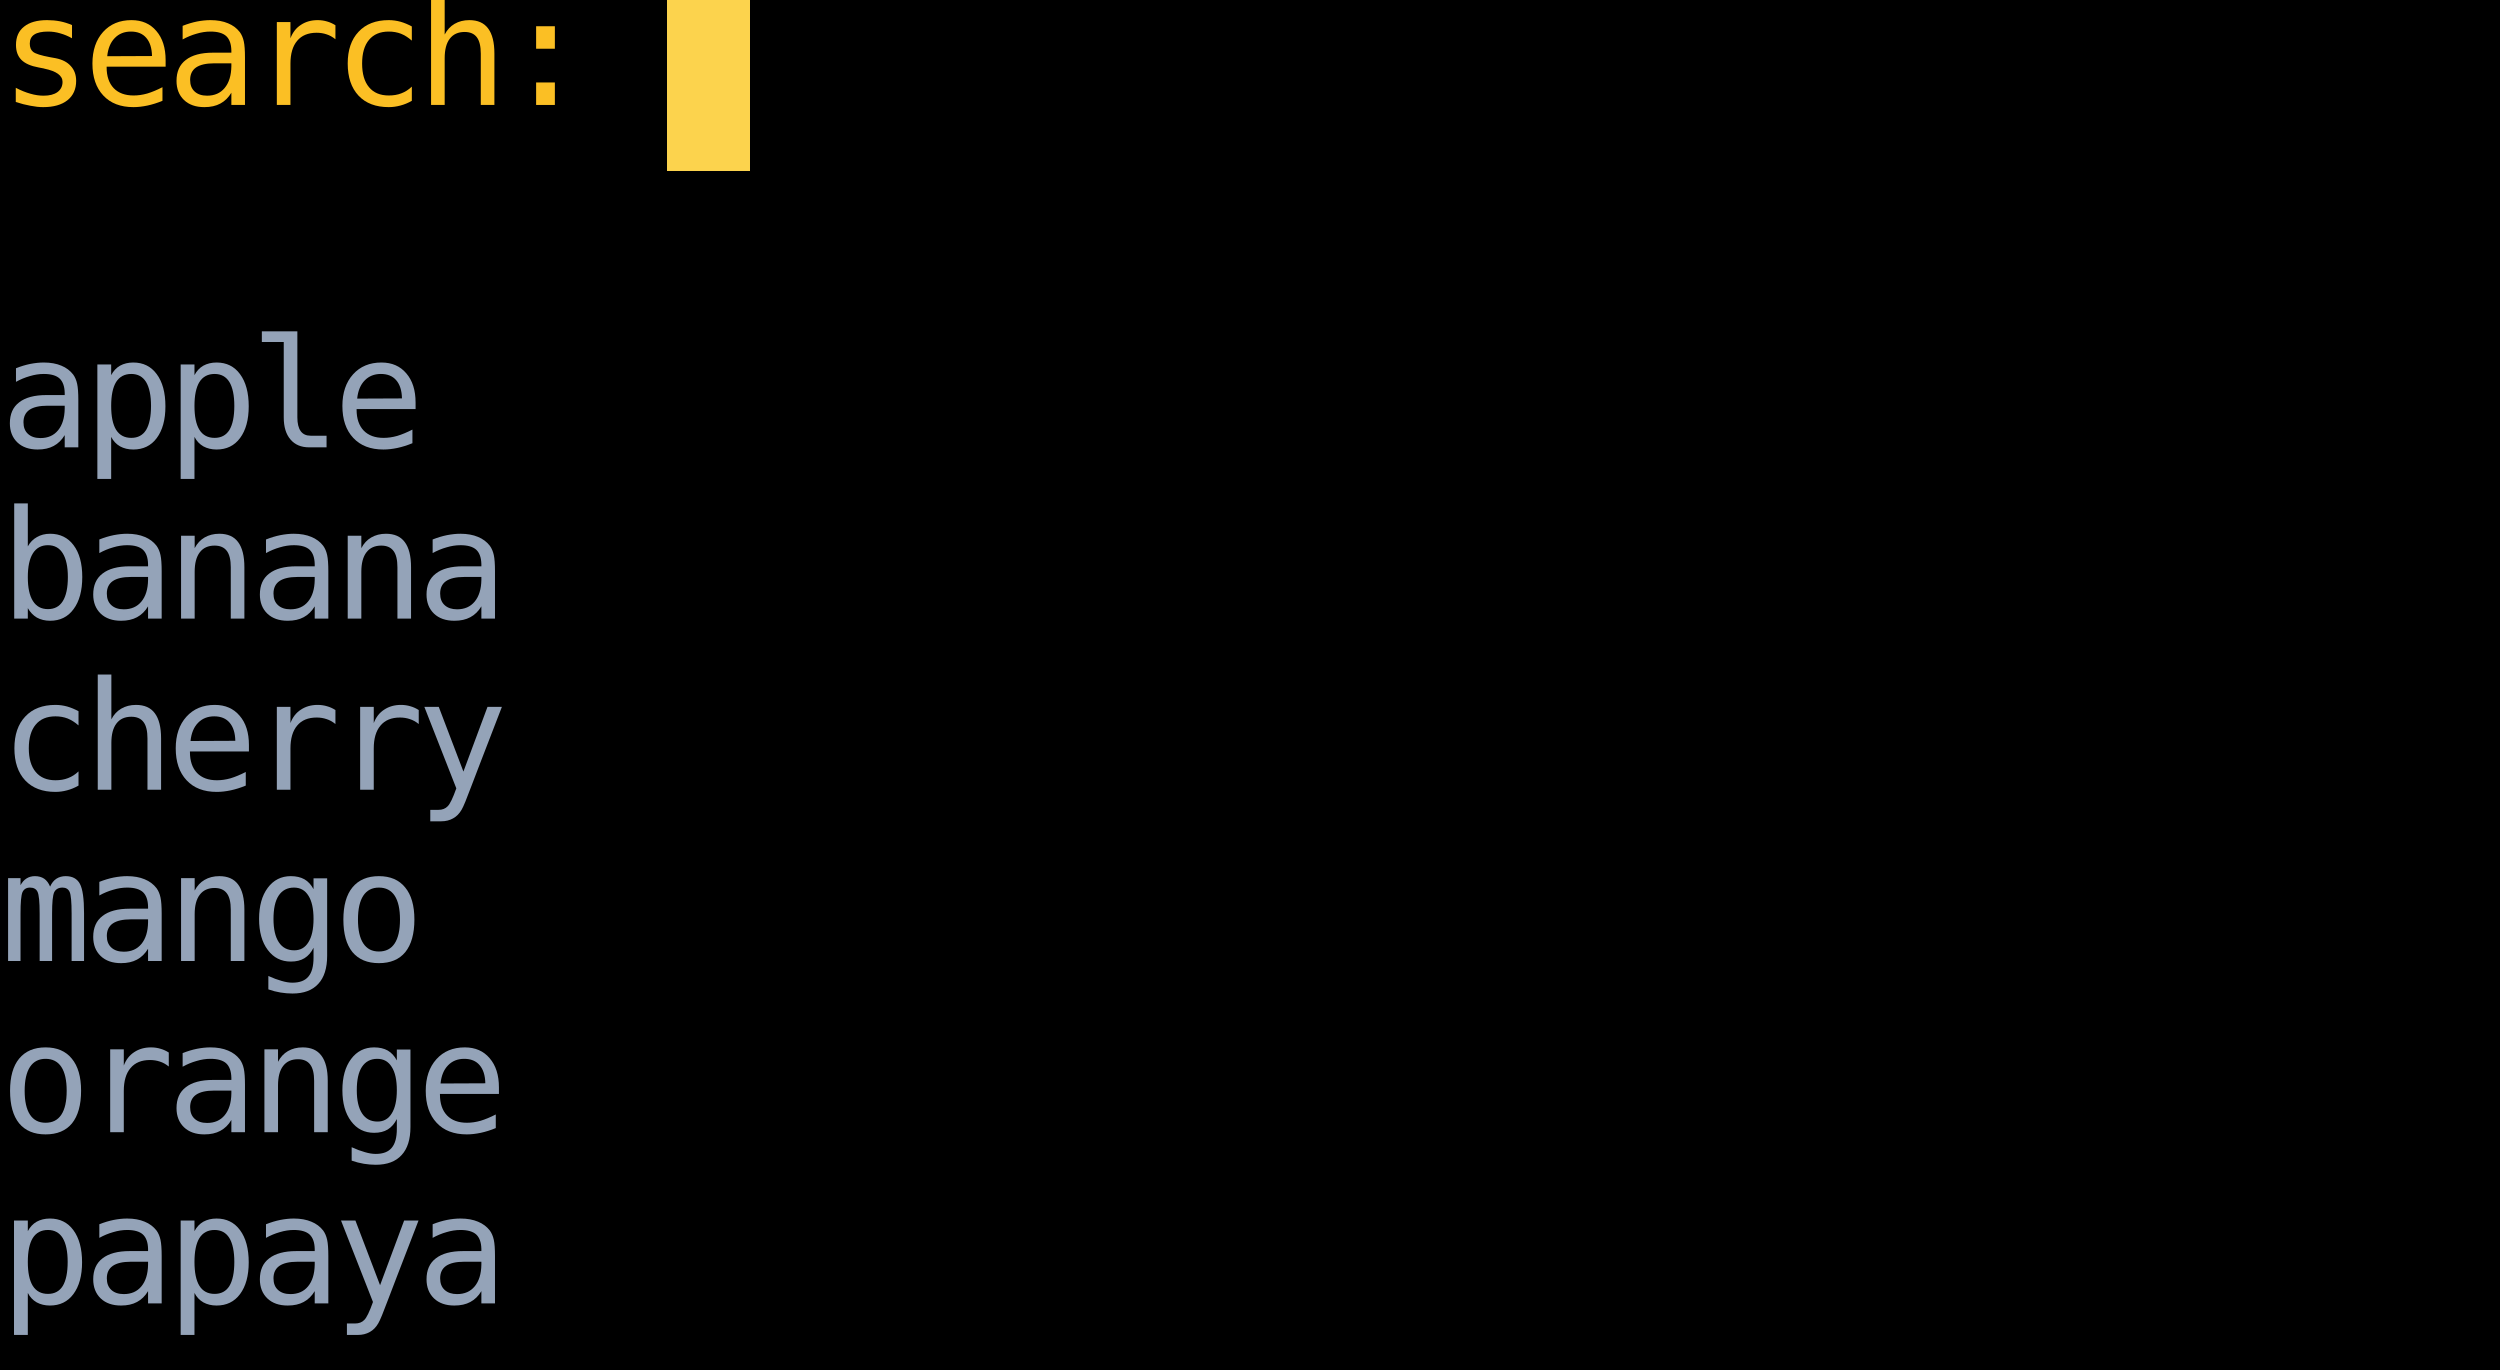
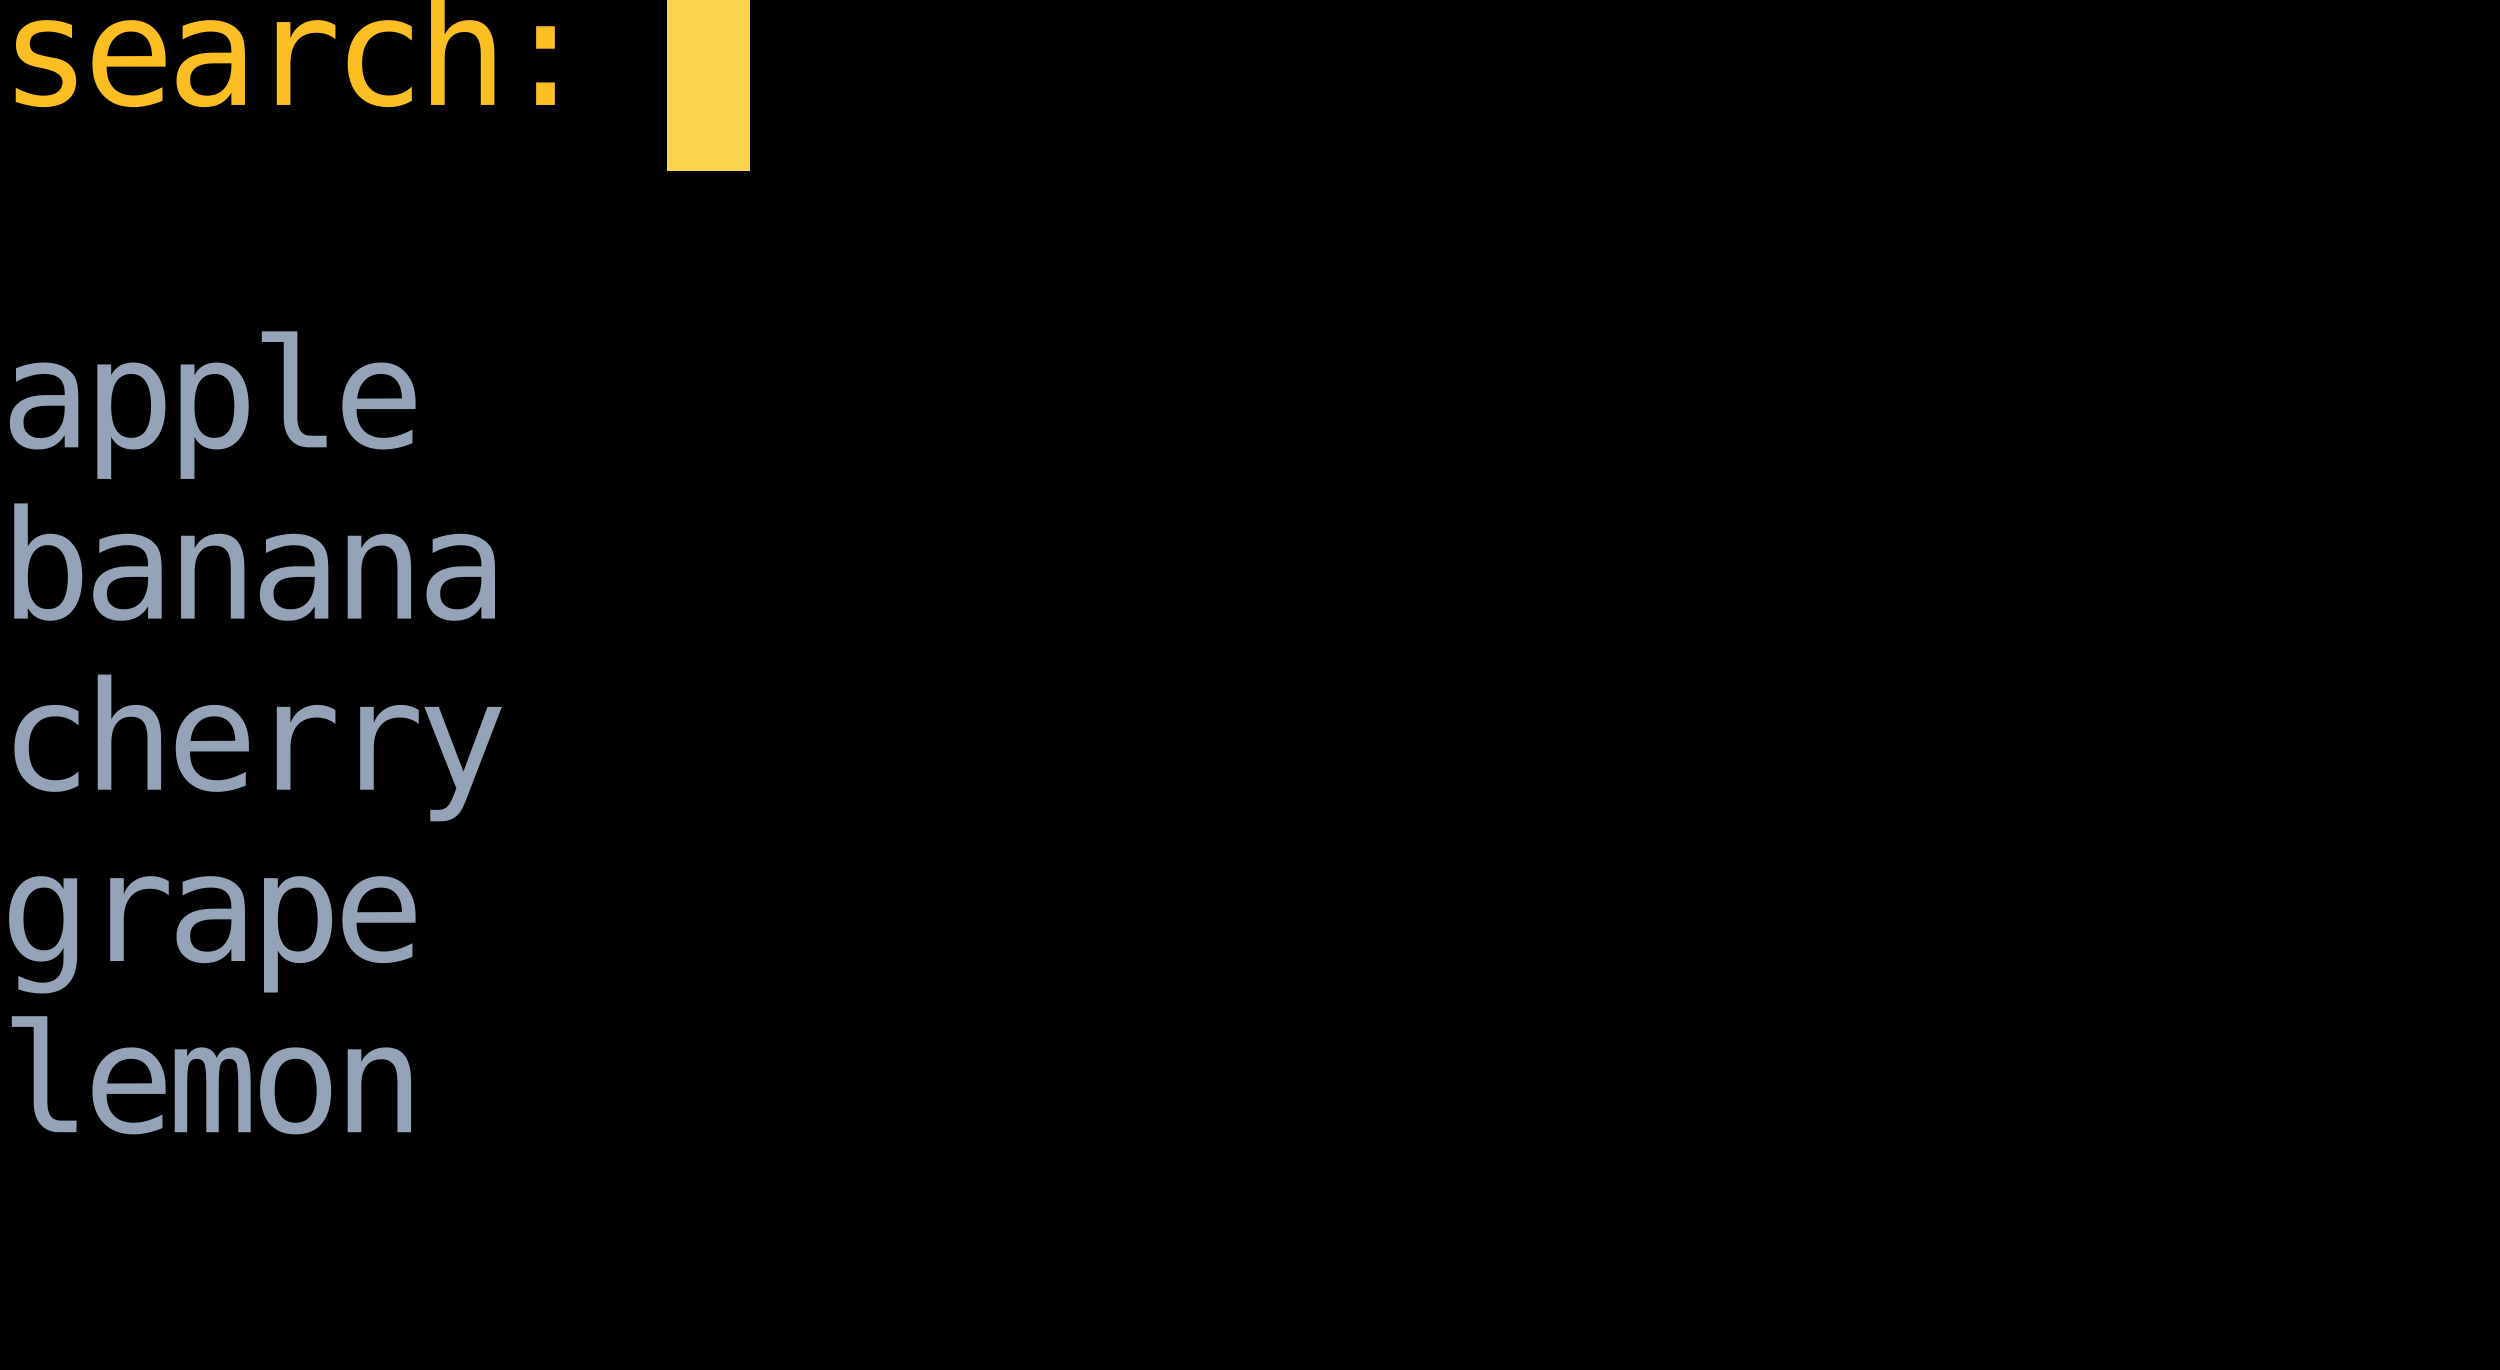
<svg xmlns="http://www.w3.org/2000/svg" width="16.50em" height="9.04em">
  <style>svg {
  dominant-baseline: hanging;
  font-size: 1rem;
}
</style>
  <g shape-rendering="crispEdges">
    <rect x="0.00em" y="0.00em" width="16.50em" height="9.04em" fill="#000000" />
    <rect x="0.00em" y="0.00em" width="4.40em" height="1.13em" fill="#000000" />
    <rect x="4.40em" y="0.00em" width="0.55em" height="1.13em" fill="#fcd34d" />
    <rect x="4.95em" y="0.00em" width="11.55em" height="1.13em" fill="#000000" />
    <rect x="0.00em" y="1.13em" width="16.50em" height="1.13em" fill="#000000" />
    <rect x="0.00em" y="2.26em" width="16.50em" height="1.13em" fill="#000000" />
    <rect x="0.00em" y="3.39em" width="16.50em" height="1.13em" fill="#000000" />
    <rect x="0.00em" y="4.52em" width="16.50em" height="1.13em" fill="#000000" />
    <rect x="0.00em" y="5.65em" width="16.50em" height="1.13em" fill="#000000" />
    <rect x="0.00em" y="6.78em" width="16.50em" height="1.13em" fill="#000000" />
    <rect x="0.00em" y="7.91em" width="16.50em" height="1.13em" fill="#000000" />
  </g>
  <text fill="#ffffff" font-family="monospace">
    <tspan y="0.00em">
      <tspan x="0.00em" fill="#fbbf24">s</tspan>
      <tspan x="0.55em" fill="#fbbf24">e</tspan>
      <tspan x="1.10em" fill="#fbbf24">a</tspan>
      <tspan x="1.65em" fill="#fbbf24">r</tspan>
      <tspan x="2.20em" fill="#fbbf24">c</tspan>
      <tspan x="2.75em" fill="#fbbf24">h</tspan>
      <tspan x="3.30em" fill="#fbbf24">:</tspan>
    </tspan>
    <tspan y="1.13em" />
    <tspan y="2.26em">
      <tspan x="0.00em" fill="#94a3b8">a</tspan>
      <tspan x="0.55em" fill="#94a3b8">p</tspan>
      <tspan x="1.10em" fill="#94a3b8">p</tspan>
      <tspan x="1.65em" fill="#94a3b8">l</tspan>
      <tspan x="2.20em" fill="#94a3b8">e</tspan>
    </tspan>
    <tspan y="3.39em">
      <tspan x="0.00em" fill="#94a3b8">b</tspan>
      <tspan x="0.55em" fill="#94a3b8">a</tspan>
      <tspan x="1.10em" fill="#94a3b8">n</tspan>
      <tspan x="1.65em" fill="#94a3b8">a</tspan>
      <tspan x="2.20em" fill="#94a3b8">n</tspan>
      <tspan x="2.75em" fill="#94a3b8">a</tspan>
    </tspan>
    <tspan y="4.52em">
      <tspan x="0.00em" fill="#94a3b8">c</tspan>
      <tspan x="0.55em" fill="#94a3b8">h</tspan>
      <tspan x="1.10em" fill="#94a3b8">e</tspan>
      <tspan x="1.65em" fill="#94a3b8">r</tspan>
      <tspan x="2.20em" fill="#94a3b8">r</tspan>
      <tspan x="2.75em" fill="#94a3b8">y</tspan>
    </tspan>
    <tspan y="5.65em">
-       <tspan x="0.00em" fill="#94a3b8">m</tspan>
-       <tspan x="0.55em" fill="#94a3b8">a</tspan>
-       <tspan x="1.10em" fill="#94a3b8">n</tspan>
-       <tspan x="1.65em" fill="#94a3b8">g</tspan>
-       <tspan x="2.20em" fill="#94a3b8">o</tspan>
+       <tspan x="0.00em" fill="#94a3b8">g</tspan>
+       <tspan x="0.55em" fill="#94a3b8">r</tspan>
+       <tspan x="1.10em" fill="#94a3b8">a</tspan>
+       <tspan x="1.65em" fill="#94a3b8">p</tspan>
+       <tspan x="2.20em" fill="#94a3b8">e</tspan>
    </tspan>
    <tspan y="6.78em">
-       <tspan x="0.00em" fill="#94a3b8">o</tspan>
-       <tspan x="0.55em" fill="#94a3b8">r</tspan>
-       <tspan x="1.10em" fill="#94a3b8">a</tspan>
-       <tspan x="1.65em" fill="#94a3b8">n</tspan>
-       <tspan x="2.20em" fill="#94a3b8">g</tspan>
-       <tspan x="2.75em" fill="#94a3b8">e</tspan>
+       <tspan x="0.00em" fill="#94a3b8">l</tspan>
+       <tspan x="0.55em" fill="#94a3b8">e</tspan>
+       <tspan x="1.10em" fill="#94a3b8">m</tspan>
+       <tspan x="1.65em" fill="#94a3b8">o</tspan>
+       <tspan x="2.20em" fill="#94a3b8">n</tspan>
    </tspan>
-     <tspan y="7.91em">
-       <tspan x="0.00em" fill="#94a3b8">p</tspan>
-       <tspan x="0.55em" fill="#94a3b8">a</tspan>
-       <tspan x="1.10em" fill="#94a3b8">p</tspan>
-       <tspan x="1.65em" fill="#94a3b8">a</tspan>
-       <tspan x="2.20em" fill="#94a3b8">y</tspan>
-       <tspan x="2.75em" fill="#94a3b8">a</tspan>
-     </tspan>
+     <tspan y="7.91em" />
  </text>
</svg>
